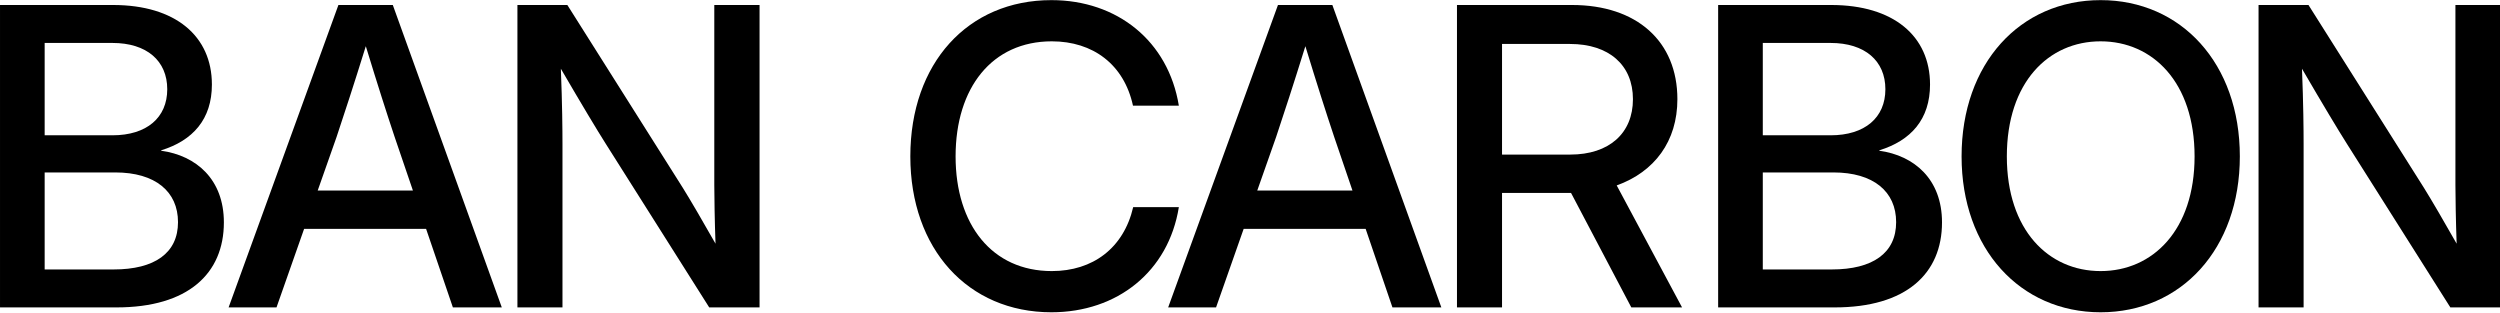
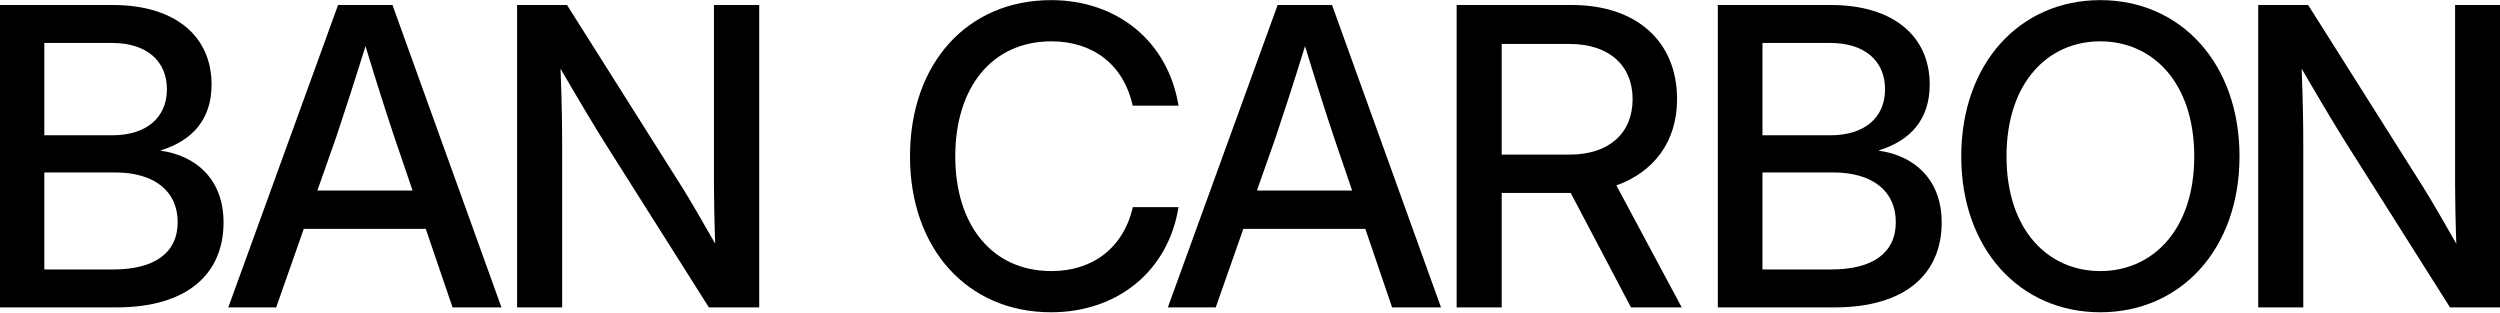
<svg xmlns="http://www.w3.org/2000/svg" width="152.2mm" height="19mm" viewBox="0 0 152.2 19" version="1.1" id="svg1">
  <defs id="defs1">
    <rect x="-233.8" y="251.1" width="1259" height="767.8" id="rect4-9-8" />
    <rect x="-233.8" y="251.1" width="1259" height="767.8" id="rect4-9-8-7" />
    <rect x="-233.8" y="251.1" width="1259" height="767.8" id="rect4-9-8-8" />
    <rect x="-233.8" y="251.1" width="1259" height="767.8" id="rect4-9-8-1" />
    <rect x="-233.8" y="251.1" width="1259" height="767.8" id="rect4-9-8-7-1" />
    <rect x="-233.8" y="251.1" width="1259" height="767.8" id="rect4-9-8-3-8" />
    <rect x="-233.8" y="251.1" width="1259" height="767.8" id="rect4-9-8-19" />
    <rect x="-233.8" y="251.1" width="1259" height="767.8" id="rect4-9-8-2-2" />
    <rect x="-233.8" y="251.1" width="1259" height="767.8" id="rect4-9-8-8-4" />
+     <rect x="-233.8" y="251.1" width="1259" height="767.8" id="rect4-9-8-0" />
+     <rect x="-233.8" y="251.1" width="1259" height="767.8" id="rect4-9-8-19-8" />
+     <rect x="-233.8" y="251.1" width="1259" height="767.8" id="rect4-9-8-7-5" />
+     <rect x="-233.8" y="251.1" width="1259" height="767.8" id="rect4-9-8-7-1-0" />
+     <rect x="-233.8" y="251.1" width="1259" height="767.8" id="rect4-9-8-8-6" />
+     <rect x="-233.8" y="251.1" width="1259" height="767.8" id="rect4-9-8-8-4-4" />
+     <rect x="-233.8" y="251.1" width="1259" height="767.8" id="rect4-9-8-1-6" />
+     <rect x="-233.8" y="251.1" width="1259" height="767.8" id="rect4-9-8-3-8-2" />
+     <rect x="-233.8" y="251.1" width="1259" height="767.8" id="rect4-9-8-2-2-5" />
  </defs>
-   <g id="layer1" transform="translate(-92.89,-95.5)">
-     <g id="g67" transform="translate(42.84,22.85)">
-       <text xml:space="preserve" transform="matrix(0.2636,0,0,0.2636,110,1.741)" id="text2-8-7" style="font-style:normal;font-variant:normal;font-weight:500;font-stretch:normal;font-size:95.995px;font-family:'Inter Display';-inkscape-font-specification:'Inter Display, Medium';font-variant-ligatures:normal;font-variant-caps:normal;font-variant-numeric:normal;font-variant-east-asian:normal;text-align:start;writing-mode:lr-tb;direction:ltr;white-space:pre;shape-inside:url(#rect4-9-8);display:inline;fill:#000000;stroke-width:6.047">
-         <tspan x="-233.8" y="340" id="tspan1">B</tspan>
-       </text>
-       <text xml:space="preserve" transform="matrix(0.2636,0,0,0.2636,214.6,1.741)" id="text2-8-7-48" style="font-style:normal;font-variant:normal;font-weight:500;font-stretch:normal;font-size:95.995px;font-family:'Inter Display';-inkscape-font-specification:'Inter Display, Medium';font-variant-ligatures:normal;font-variant-caps:normal;font-variant-numeric:normal;font-variant-east-asian:normal;text-align:start;writing-mode:lr-tb;direction:ltr;white-space:pre;shape-inside:url(#rect4-9-8-19);display:inline;fill:#000000;stroke-width:6.047">
-         <tspan x="-233.8" y="340" id="tspan2">B</tspan>
-       </text>
-       <text xml:space="preserve" transform="matrix(0.2636,0,0,0.2636,125.4,1.741)" id="text2-8-7-1" style="font-style:normal;font-variant:normal;font-weight:500;font-stretch:normal;font-size:95.995px;font-family:'Inter Display';-inkscape-font-specification:'Inter Display, Medium';font-variant-ligatures:normal;font-variant-caps:normal;font-variant-numeric:normal;font-variant-east-asian:normal;text-align:start;writing-mode:lr-tb;direction:ltr;white-space:pre;shape-inside:url(#rect4-9-8-7);display:inline;fill:#000000;stroke-width:6.047">
-         <tspan x="-233.8" y="340" id="tspan3">A</tspan>
-       </text>
-       <text xml:space="preserve" transform="matrix(0.2636,0,0,0.2636,182.6,1.741)" id="text2-8-7-1-7" style="font-style:normal;font-variant:normal;font-weight:500;font-stretch:normal;font-size:95.995px;font-family:'Inter Display';-inkscape-font-specification:'Inter Display, Medium';font-variant-ligatures:normal;font-variant-caps:normal;font-variant-numeric:normal;font-variant-east-asian:normal;text-align:start;writing-mode:lr-tb;direction:ltr;white-space:pre;shape-inside:url(#rect4-9-8-7-1);display:inline;fill:#000000;stroke-width:6.047">
-         <tspan x="-233.8" y="340" id="tspan4">A</tspan>
-       </text>
-       <text xml:space="preserve" transform="matrix(0.2636,0,0,0.2636,141.5,1.741)" id="text2-8-7-8" style="font-style:normal;font-variant:normal;font-weight:500;font-stretch:normal;font-size:95.995px;font-family:'Inter Display';-inkscape-font-specification:'Inter Display, Medium';font-variant-ligatures:normal;font-variant-caps:normal;font-variant-numeric:normal;font-variant-east-asian:normal;text-align:start;writing-mode:lr-tb;direction:ltr;white-space:pre;shape-inside:url(#rect4-9-8-8);display:inline;fill:#000000;stroke-width:6.047">
-         <tspan x="-233.8" y="340" id="tspan5">N</tspan>
-       </text>
-       <text xml:space="preserve" transform="matrix(0.2636,0,0,0.2636,247.5,1.741)" id="text2-8-7-8-3" style="font-style:normal;font-variant:normal;font-weight:500;font-stretch:normal;font-size:95.995px;font-family:'Inter Display';-inkscape-font-specification:'Inter Display, Medium';font-variant-ligatures:normal;font-variant-caps:normal;font-variant-numeric:normal;font-variant-east-asian:normal;text-align:start;writing-mode:lr-tb;direction:ltr;white-space:pre;shape-inside:url(#rect4-9-8-8-4);display:inline;fill:#000000;stroke-width:6.047">
-         <tspan x="-233.8" y="340" id="tspan6">N</tspan>
-       </text>
-       <text xml:space="preserve" transform="matrix(0.2636,0,0,0.2636,166.1,1.741)" id="text2-8-7-80" style="font-style:normal;font-variant:normal;font-weight:500;font-stretch:normal;font-size:95.995px;font-family:'Inter Display';-inkscape-font-specification:'Inter Display, Medium';font-variant-ligatures:normal;font-variant-caps:normal;font-variant-numeric:normal;font-variant-east-asian:normal;text-align:start;writing-mode:lr-tb;direction:ltr;white-space:pre;shape-inside:url(#rect4-9-8-1);display:inline;fill:#000000;stroke-width:6.047">
-         <tspan x="-233.8" y="340" id="tspan7">C</tspan>
-       </text>
-       <text xml:space="preserve" transform="matrix(0.2636,0,0,0.2636,198.7,1.741)" id="text2-8-7-4-1" style="font-style:normal;font-variant:normal;font-weight:500;font-stretch:normal;font-size:95.995px;font-family:'Inter Display';-inkscape-font-specification:'Inter Display, Medium';font-variant-ligatures:normal;font-variant-caps:normal;font-variant-numeric:normal;font-variant-east-asian:normal;text-align:start;writing-mode:lr-tb;direction:ltr;white-space:pre;shape-inside:url(#rect4-9-8-3-8);display:inline;fill:#000000;stroke-width:6.047">
-         <tspan x="-233.8" y="340" id="tspan8">R</tspan>
-       </text>
-       <text xml:space="preserve" transform="matrix(0.2636,0,0,0.2636,230.1,1.741)" id="text2-8-7-0-9" style="font-style:normal;font-variant:normal;font-weight:500;font-stretch:normal;font-size:95.995px;font-family:'Inter Display';-inkscape-font-specification:'Inter Display, Medium';font-variant-ligatures:normal;font-variant-caps:normal;font-variant-numeric:normal;font-variant-east-asian:normal;text-align:start;writing-mode:lr-tb;direction:ltr;white-space:pre;shape-inside:url(#rect4-9-8-2-2);display:inline;fill:#000000;stroke-width:6.047">
-         <tspan x="-233.8" y="340" id="tspan9">O</tspan>
-       </text>
+   <g id="g1" transform="translate(-240.3,-177.9)">
+     <g id="layer1" transform="translate(-56.63,-19.18)">
+       <g id="g67" transform="translate(42.84,22.85)">
+         <text xml:space="preserve" transform="matrix(0.2636,0,0,0.2636,110,1.741)" id="text2-8-7" style="font-style:normal;font-variant:normal;font-weight:500;font-stretch:normal;font-size:95.995px;font-family:'Inter Display';-inkscape-font-specification:'Inter Display, Medium';font-variant-ligatures:normal;font-variant-caps:normal;font-variant-numeric:normal;font-variant-east-asian:normal;text-align:start;writing-mode:lr-tb;direction:ltr;white-space:pre;shape-inside:url(#rect4-9-8);display:inline;fill:#000000;stroke-width:6.047">
+           <tspan x="-233.8" y="340" id="tspan19">B</tspan>
+         </text>
+         <text xml:space="preserve" transform="matrix(0.2636,0,0,0.2636,214.6,1.741)" id="text2-8-7-48" style="font-style:normal;font-variant:normal;font-weight:500;font-stretch:normal;font-size:95.995px;font-family:'Inter Display';-inkscape-font-specification:'Inter Display, Medium';font-variant-ligatures:normal;font-variant-caps:normal;font-variant-numeric:normal;font-variant-east-asian:normal;text-align:start;writing-mode:lr-tb;direction:ltr;white-space:pre;shape-inside:url(#rect4-9-8-19);display:inline;fill:#000000;stroke-width:6.047">
+           <tspan x="-233.8" y="340" id="tspan20">B</tspan>
+         </text>
+         <text xml:space="preserve" transform="matrix(0.2636,0,0,0.2636,125.4,1.741)" id="text2-8-7-1" style="font-style:normal;font-variant:normal;font-weight:500;font-stretch:normal;font-size:95.995px;font-family:'Inter Display';-inkscape-font-specification:'Inter Display, Medium';font-variant-ligatures:normal;font-variant-caps:normal;font-variant-numeric:normal;font-variant-east-asian:normal;text-align:start;writing-mode:lr-tb;direction:ltr;white-space:pre;shape-inside:url(#rect4-9-8-7);display:inline;fill:#000000;stroke-width:6.047">
+           <tspan x="-233.8" y="340" id="tspan21">A</tspan>
+         </text>
+         <text xml:space="preserve" transform="matrix(0.2636,0,0,0.2636,182.6,1.741)" id="text2-8-7-1-7" style="font-style:normal;font-variant:normal;font-weight:500;font-stretch:normal;font-size:95.995px;font-family:'Inter Display';-inkscape-font-specification:'Inter Display, Medium';font-variant-ligatures:normal;font-variant-caps:normal;font-variant-numeric:normal;font-variant-east-asian:normal;text-align:start;writing-mode:lr-tb;direction:ltr;white-space:pre;shape-inside:url(#rect4-9-8-7-1);display:inline;fill:#000000;stroke-width:6.047">
+           <tspan x="-233.8" y="340" id="tspan22">A</tspan>
+         </text>
+         <text xml:space="preserve" transform="matrix(0.2636,0,0,0.2636,141.5,1.741)" id="text2-8-7-8" style="font-style:normal;font-variant:normal;font-weight:500;font-stretch:normal;font-size:95.995px;font-family:'Inter Display';-inkscape-font-specification:'Inter Display, Medium';font-variant-ligatures:normal;font-variant-caps:normal;font-variant-numeric:normal;font-variant-east-asian:normal;text-align:start;writing-mode:lr-tb;direction:ltr;white-space:pre;shape-inside:url(#rect4-9-8-8);display:inline;fill:#000000;stroke-width:6.047">
+           <tspan x="-233.8" y="340" id="tspan23">N</tspan>
+         </text>
+         <text xml:space="preserve" transform="matrix(0.2636,0,0,0.2636,247.5,1.741)" id="text2-8-7-8-3" style="font-style:normal;font-variant:normal;font-weight:500;font-stretch:normal;font-size:95.995px;font-family:'Inter Display';-inkscape-font-specification:'Inter Display, Medium';font-variant-ligatures:normal;font-variant-caps:normal;font-variant-numeric:normal;font-variant-east-asian:normal;text-align:start;writing-mode:lr-tb;direction:ltr;white-space:pre;shape-inside:url(#rect4-9-8-8-4);display:inline;fill:#000000;stroke-width:6.047">
+           <tspan x="-233.8" y="340" id="tspan24">N</tspan>
+         </text>
+         <text xml:space="preserve" transform="matrix(0.2636,0,0,0.2636,166.1,1.741)" id="text2-8-7-80" style="font-style:normal;font-variant:normal;font-weight:500;font-stretch:normal;font-size:95.995px;font-family:'Inter Display';-inkscape-font-specification:'Inter Display, Medium';font-variant-ligatures:normal;font-variant-caps:normal;font-variant-numeric:normal;font-variant-east-asian:normal;text-align:start;writing-mode:lr-tb;direction:ltr;white-space:pre;shape-inside:url(#rect4-9-8-1);display:inline;fill:#000000;stroke-width:6.047">
+           <tspan x="-233.8" y="340" id="tspan25">C</tspan>
+         </text>
+         <text xml:space="preserve" transform="matrix(0.2636,0,0,0.2636,198.7,1.741)" id="text2-8-7-4-1" style="font-style:normal;font-variant:normal;font-weight:500;font-stretch:normal;font-size:95.995px;font-family:'Inter Display';-inkscape-font-specification:'Inter Display, Medium';font-variant-ligatures:normal;font-variant-caps:normal;font-variant-numeric:normal;font-variant-east-asian:normal;text-align:start;writing-mode:lr-tb;direction:ltr;white-space:pre;shape-inside:url(#rect4-9-8-3-8);display:inline;fill:#000000;stroke-width:6.047">
+           <tspan x="-233.8" y="340" id="tspan26">R</tspan>
+         </text>
+         <text xml:space="preserve" transform="matrix(0.2636,0,0,0.2636,230.1,1.741)" id="text2-8-7-0-9" style="font-style:normal;font-variant:normal;font-weight:500;font-stretch:normal;font-size:95.995px;font-family:'Inter Display';-inkscape-font-specification:'Inter Display, Medium';font-variant-ligatures:normal;font-variant-caps:normal;font-variant-numeric:normal;font-variant-east-asian:normal;text-align:start;writing-mode:lr-tb;direction:ltr;white-space:pre;shape-inside:url(#rect4-9-8-2-2);display:inline;fill:#000000;stroke-width:6.047">
+           <tspan x="-233.8" y="340" id="tspan27">O</tspan>
+         </text>
+       </g>
    </g>
+     <rect style="opacity:0;fill:#000000;stroke-width:0.917;stroke-miterlimit:0;paint-order:stroke markers fill" id="rect1" width="162.2" height="56.67" x="31.29" y="66.5" />
+   </g>
+   <g id="g2">
+     <g id="layer1-2" transform="translate(-92.91,-95.5)">
+       <g id="g67-8" transform="translate(42.84,22.85)">
+         <text xml:space="preserve" transform="matrix(0.2636,0,0,0.2636,110,1.741)" id="text2-8-7-4" style="font-style:normal;font-variant:normal;font-weight:500;font-stretch:normal;font-size:95.995px;font-family:'Inter Display';-inkscape-font-specification:'Inter Display, Medium';font-variant-ligatures:normal;font-variant-caps:normal;font-variant-numeric:normal;font-variant-east-asian:normal;text-align:start;writing-mode:lr-tb;direction:ltr;white-space:pre;shape-inside:url(#rect4-9-8-0);display:inline;fill:#000000;stroke-width:6.047">
+           <tspan x="-233.8" y="340" id="tspan28">B</tspan>
+         </text>
+         <text xml:space="preserve" transform="matrix(0.2636,0,0,0.2636,214.6,1.741)" id="text2-8-7-48-7" style="font-style:normal;font-variant:normal;font-weight:500;font-stretch:normal;font-size:95.995px;font-family:'Inter Display';-inkscape-font-specification:'Inter Display, Medium';font-variant-ligatures:normal;font-variant-caps:normal;font-variant-numeric:normal;font-variant-east-asian:normal;text-align:start;writing-mode:lr-tb;direction:ltr;white-space:pre;shape-inside:url(#rect4-9-8-19-8);display:inline;fill:#000000;stroke-width:6.047">
+           <tspan x="-233.8" y="340" id="tspan29">B</tspan>
+         </text>
+         <text xml:space="preserve" transform="matrix(0.2636,0,0,0.2636,125.4,1.741)" id="text2-8-7-1-2" style="font-style:normal;font-variant:normal;font-weight:500;font-stretch:normal;font-size:95.995px;font-family:'Inter Display';-inkscape-font-specification:'Inter Display, Medium';font-variant-ligatures:normal;font-variant-caps:normal;font-variant-numeric:normal;font-variant-east-asian:normal;text-align:start;writing-mode:lr-tb;direction:ltr;white-space:pre;shape-inside:url(#rect4-9-8-7-5);display:inline;fill:#000000;stroke-width:6.047">
+           <tspan x="-233.8" y="340" id="tspan30">A</tspan>
+         </text>
+         <text xml:space="preserve" transform="matrix(0.2636,0,0,0.2636,182.6,1.741)" id="text2-8-7-1-7-4" style="font-style:normal;font-variant:normal;font-weight:500;font-stretch:normal;font-size:95.995px;font-family:'Inter Display';-inkscape-font-specification:'Inter Display, Medium';font-variant-ligatures:normal;font-variant-caps:normal;font-variant-numeric:normal;font-variant-east-asian:normal;text-align:start;writing-mode:lr-tb;direction:ltr;white-space:pre;shape-inside:url(#rect4-9-8-7-1-0);display:inline;fill:#000000;stroke-width:6.047">
+           <tspan x="-233.8" y="340" id="tspan31">A</tspan>
+         </text>
+         <text xml:space="preserve" transform="matrix(0.2636,0,0,0.2636,141.5,1.741)" id="text2-8-7-8-0" style="font-style:normal;font-variant:normal;font-weight:500;font-stretch:normal;font-size:95.995px;font-family:'Inter Display';-inkscape-font-specification:'Inter Display, Medium';font-variant-ligatures:normal;font-variant-caps:normal;font-variant-numeric:normal;font-variant-east-asian:normal;text-align:start;writing-mode:lr-tb;direction:ltr;white-space:pre;shape-inside:url(#rect4-9-8-8-6);display:inline;fill:#000000;stroke-width:6.047">
+           <tspan x="-233.8" y="340" id="tspan32">N</tspan>
+         </text>
+         <text xml:space="preserve" transform="matrix(0.2636,0,0,0.2636,247.5,1.741)" id="text2-8-7-8-3-6" style="font-style:normal;font-variant:normal;font-weight:500;font-stretch:normal;font-size:95.995px;font-family:'Inter Display';-inkscape-font-specification:'Inter Display, Medium';font-variant-ligatures:normal;font-variant-caps:normal;font-variant-numeric:normal;font-variant-east-asian:normal;text-align:start;writing-mode:lr-tb;direction:ltr;white-space:pre;shape-inside:url(#rect4-9-8-8-4-4);display:inline;fill:#000000;stroke-width:6.047">
+           <tspan x="-233.8" y="340" id="tspan33">N</tspan>
+         </text>
+         <text xml:space="preserve" transform="matrix(0.2636,0,0,0.2636,166.1,1.741)" id="text2-8-7-80-2" style="font-style:normal;font-variant:normal;font-weight:500;font-stretch:normal;font-size:95.995px;font-family:'Inter Display';-inkscape-font-specification:'Inter Display, Medium';font-variant-ligatures:normal;font-variant-caps:normal;font-variant-numeric:normal;font-variant-east-asian:normal;text-align:start;writing-mode:lr-tb;direction:ltr;white-space:pre;shape-inside:url(#rect4-9-8-1-6);display:inline;fill:#000000;stroke-width:6.047">
+           <tspan x="-233.8" y="340" id="tspan34">C</tspan>
+         </text>
+         <text xml:space="preserve" transform="matrix(0.2636,0,0,0.2636,198.7,1.741)" id="text2-8-7-4-1-9" style="font-style:normal;font-variant:normal;font-weight:500;font-stretch:normal;font-size:95.995px;font-family:'Inter Display';-inkscape-font-specification:'Inter Display, Medium';font-variant-ligatures:normal;font-variant-caps:normal;font-variant-numeric:normal;font-variant-east-asian:normal;text-align:start;writing-mode:lr-tb;direction:ltr;white-space:pre;shape-inside:url(#rect4-9-8-3-8-2);display:inline;fill:#000000;stroke-width:6.047">
+           <tspan x="-233.8" y="340" id="tspan35">R</tspan>
+         </text>
+         <text xml:space="preserve" transform="matrix(0.2636,0,0,0.2636,230.1,1.741)" id="text2-8-7-0-9-9" style="font-style:normal;font-variant:normal;font-weight:500;font-stretch:normal;font-size:95.995px;font-family:'Inter Display';-inkscape-font-specification:'Inter Display, Medium';font-variant-ligatures:normal;font-variant-caps:normal;font-variant-numeric:normal;font-variant-east-asian:normal;text-align:start;writing-mode:lr-tb;direction:ltr;white-space:pre;shape-inside:url(#rect4-9-8-2-2-5);display:inline;fill:#000000;stroke-width:6.047">
+           <tspan x="-233.8" y="340" id="tspan36">O</tspan>
+         </text>
+       </g>
+     </g>
+     <rect style="opacity:0;fill:#000000;stroke-width:0.935;stroke-miterlimit:0;paint-order:stroke markers fill" id="rect1-0" width="152.2" height="62.8" x="-0.02" y="-21.9" />
  </g>
</svg>
